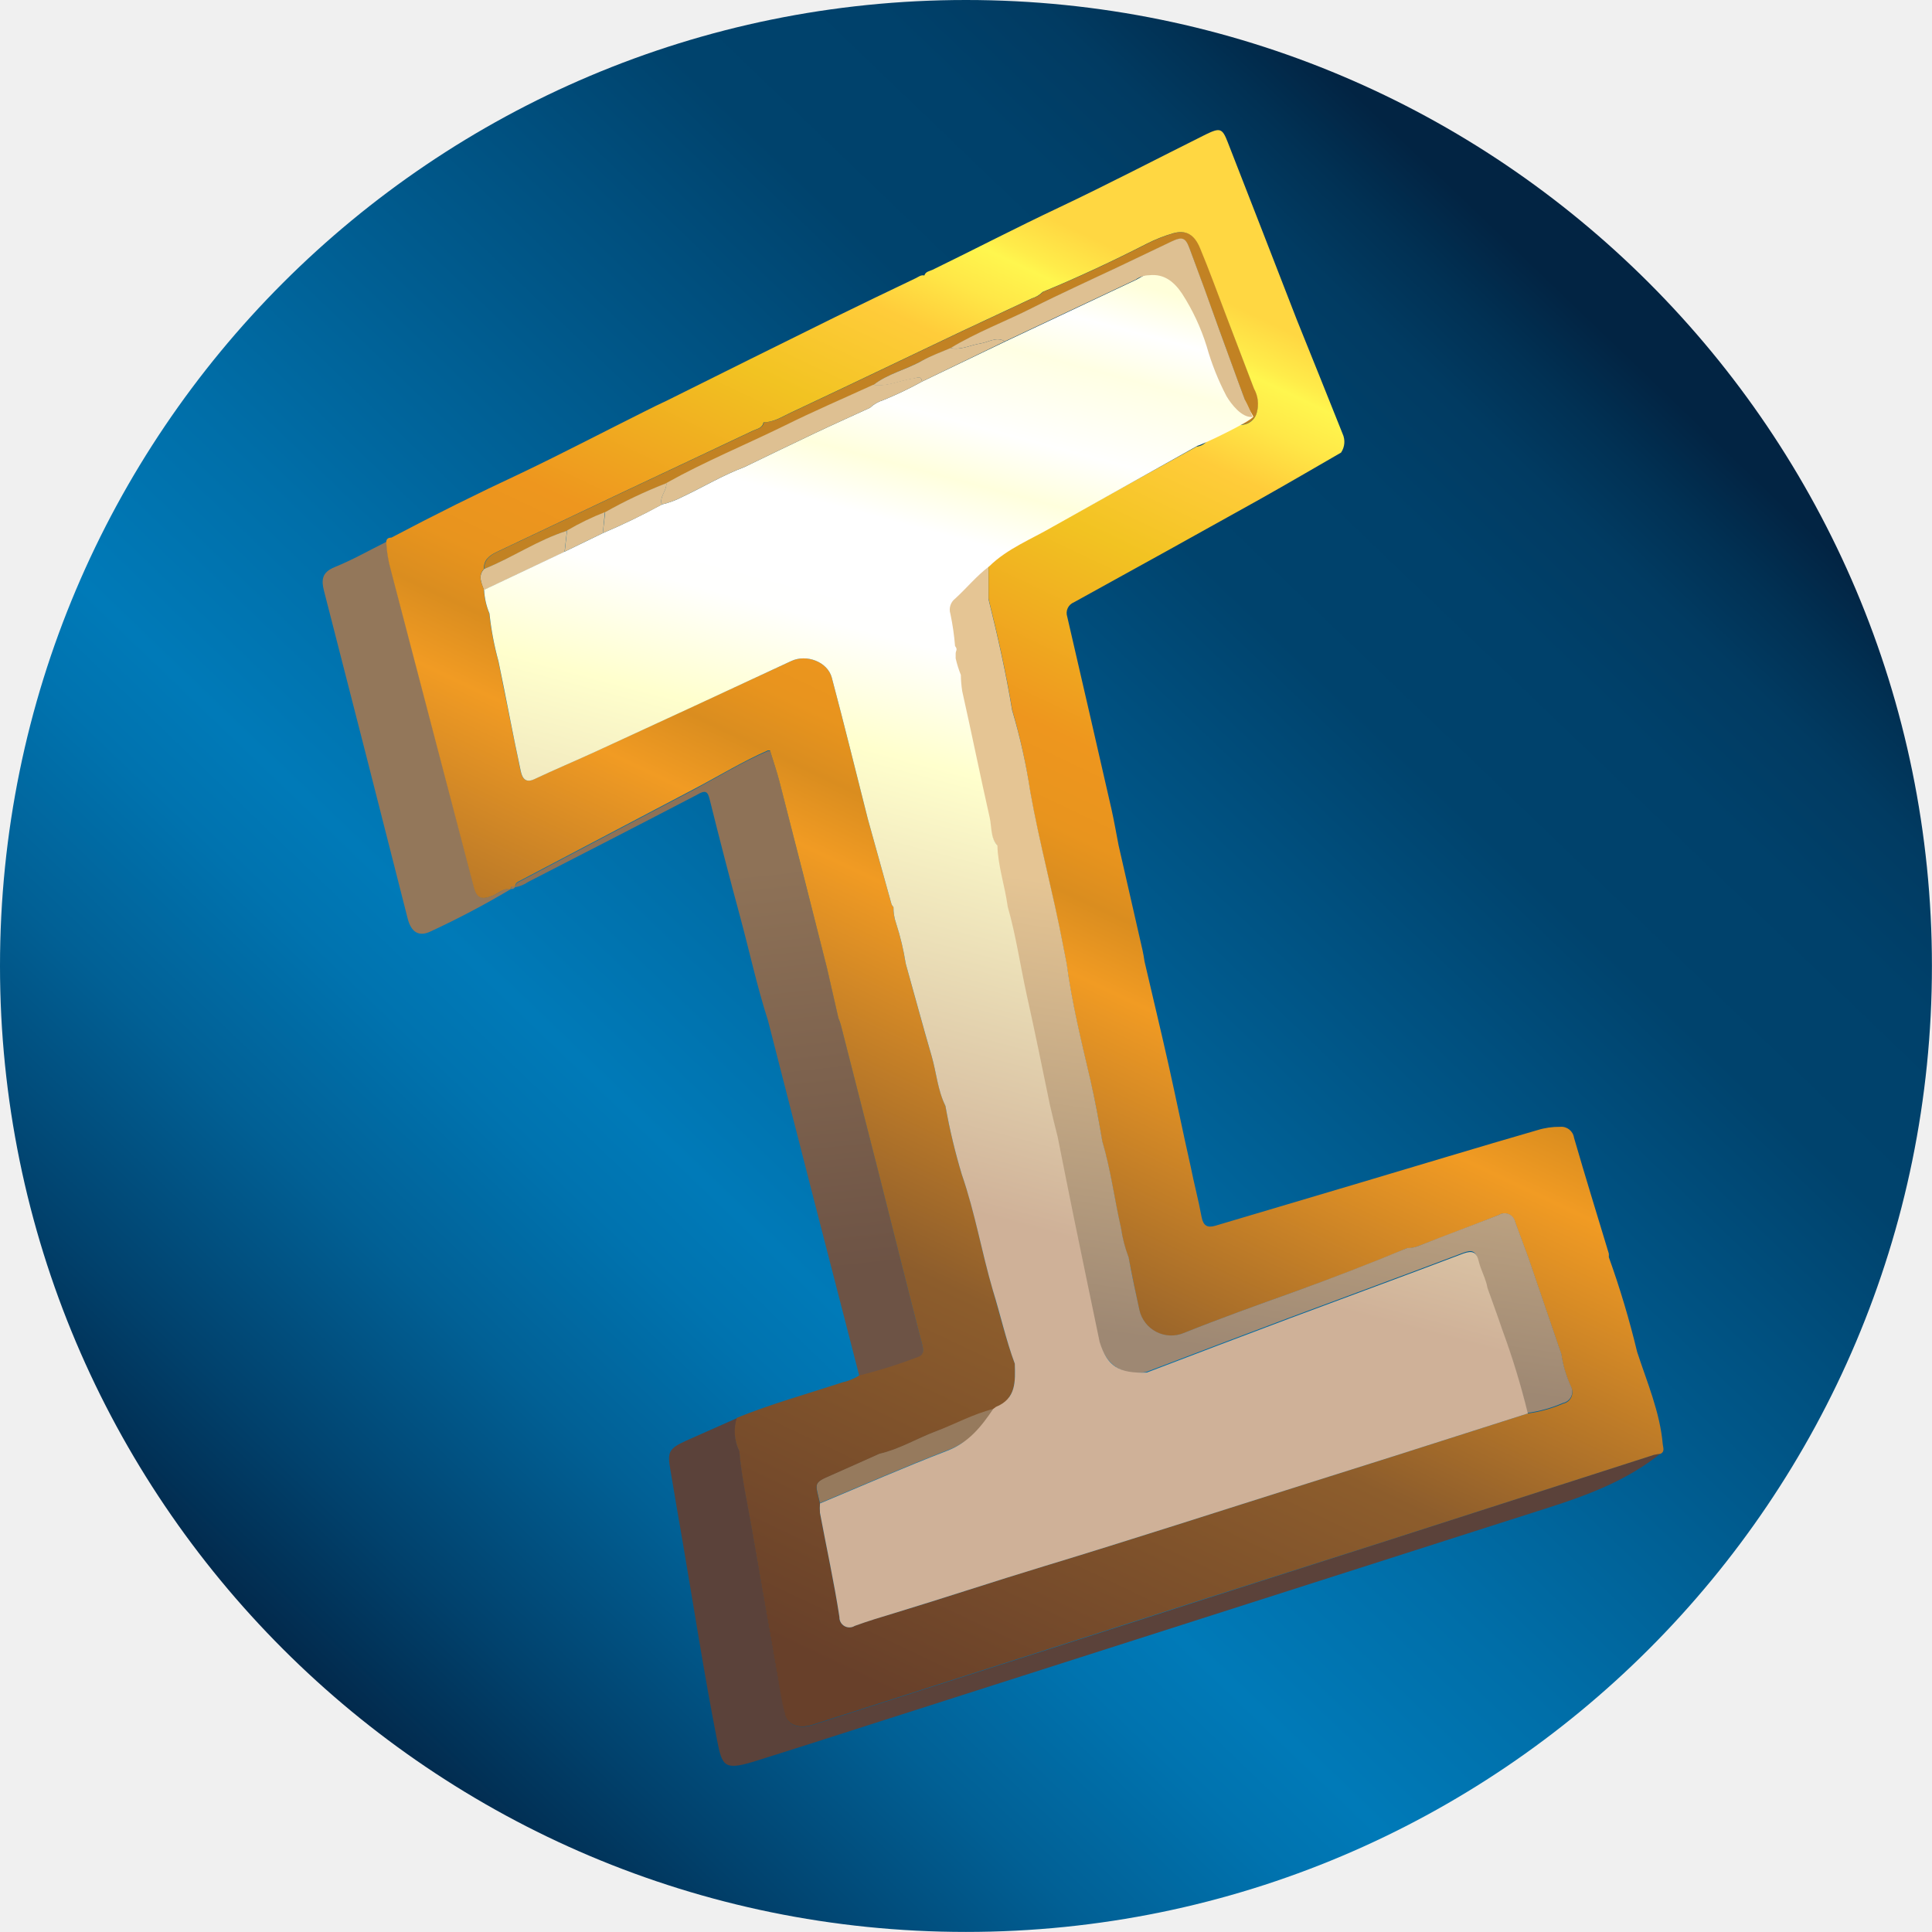
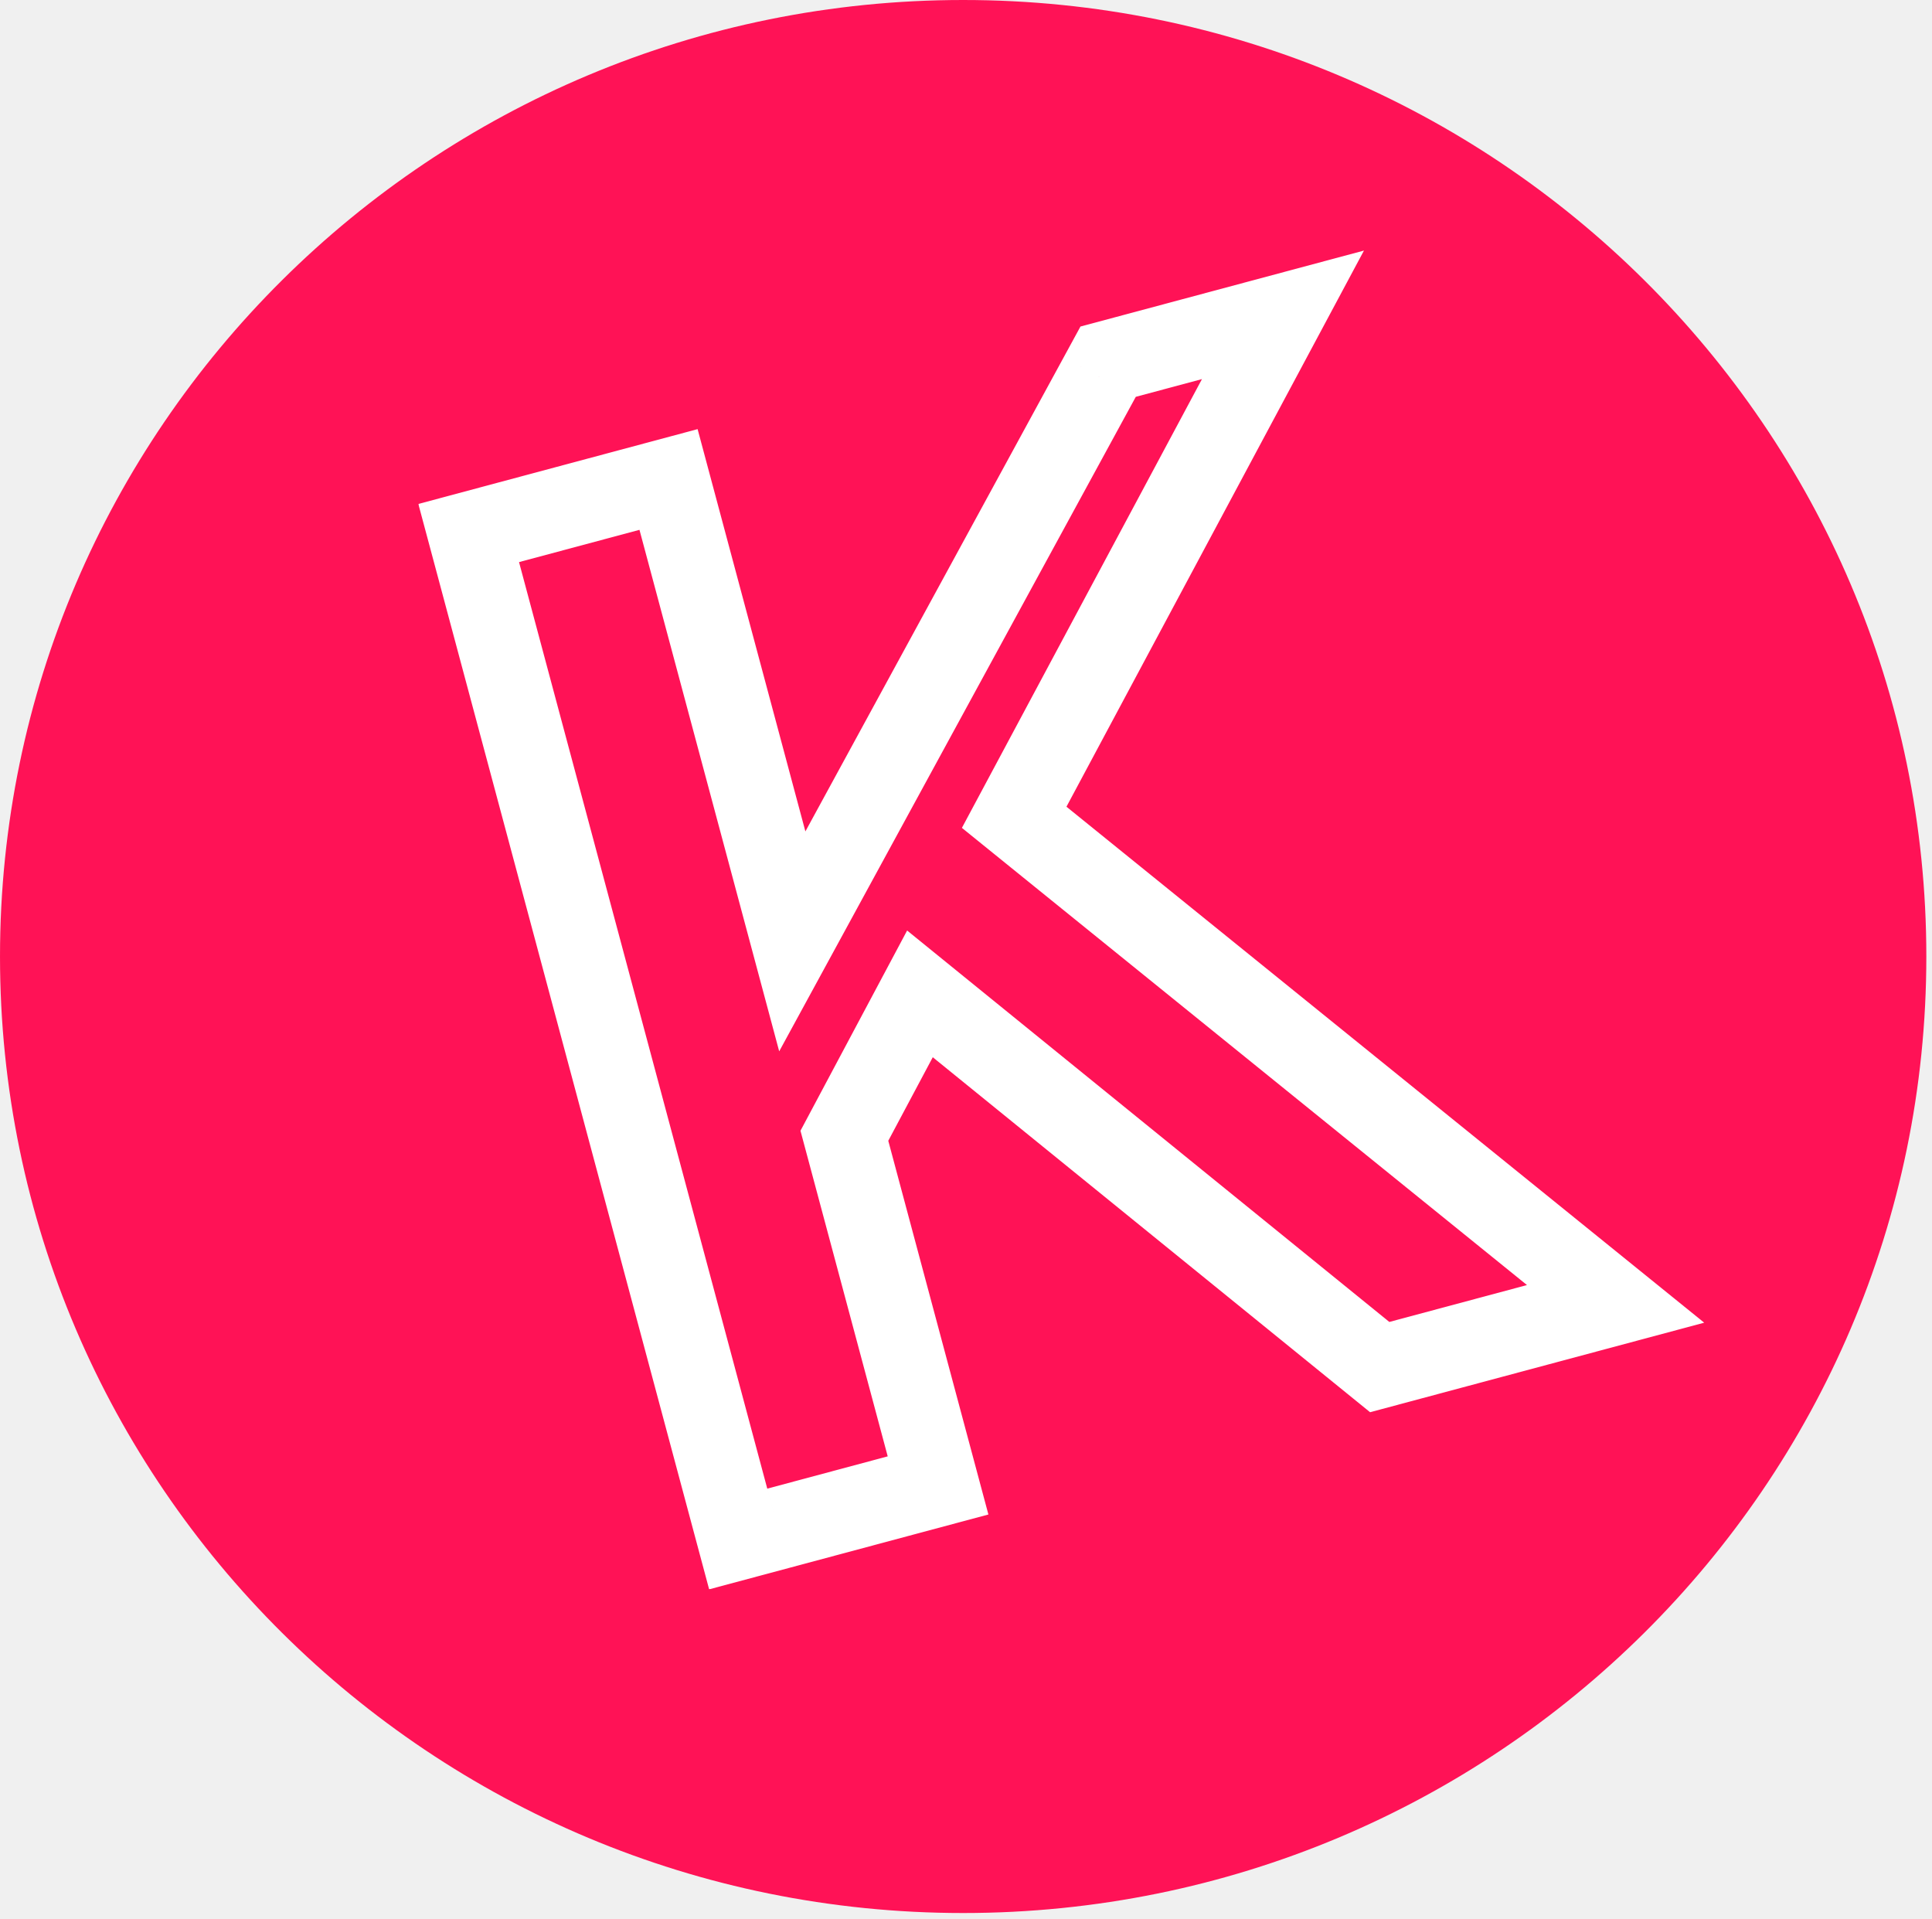
- <svg xmlns="http://www.w3.org/2000/svg" viewBox="0 0 253.17 253.17">
+ <svg xmlns="http://www.w3.org/2000/svg" width="282" height="280" viewBox="0 0 282 280" fill="none">
+   <g clip-path="url(#clip0_1_34)">
+     <path d="M140.587 279.21C218.231 279.21 281.173 216.707 281.173 139.605C281.173 62.503 218.231 0 140.587 0C62.944 0 0.001 62.503 0.001 139.605C0.001 216.707 62.944 279.21 140.587 279.21Z" fill="#FF1256" />
+     <mask id="path-2-outside-1_1_34" maskUnits="userSpaceOnUse" x="61.062" y="34.473" width="188.301" height="197.494" fill="black">
+       <rect fill="white" x="61.062" y="34.473" width="188.301" height="197.494" />
+       <path d="M111.993 217.27L75.759 82.04L93.339 77.33L113.734 153.445L165.783 57.918L175.442 55.33L140.401 120.831L222.882 187.557L202.79 192.941L132.406 135.811L116.839 165.036L129.573 212.559L111.993 217.27Z" />
+     </mask>
+     <path d="M111.993 217.27L100.402 220.376L103.508 231.967L115.099 228.861L111.993 217.27ZM75.759 82.04L72.653 70.449L61.062 73.555L64.168 85.146L75.759 82.04ZM93.339 77.33L104.93 74.224L101.824 62.633L90.233 65.739L93.339 77.33ZM113.734 153.445L102.142 156.55L109.911 185.542L124.271 159.186L113.734 153.445ZM165.783 57.918L162.677 46.327L157.707 47.659L155.246 52.177L165.783 57.918ZM175.442 55.33L186.023 60.991L199.087 36.571L172.337 43.739L175.442 55.33ZM140.401 120.831L129.82 115.171L125.14 123.92L132.854 130.161L140.401 120.831ZM222.882 187.557L225.988 199.148L248.75 193.049L230.429 178.228L222.882 187.557ZM202.79 192.941L195.228 202.258L199.982 206.117L205.896 204.532L202.79 192.941ZM132.406 135.811L139.968 126.494L128.661 117.316L121.815 130.17L132.406 135.811ZM116.839 165.036L106.248 159.394L104.024 163.571L105.248 168.142L116.839 165.036ZM129.573 212.559L132.679 224.15L144.27 221.045L141.164 209.453L129.573 212.559ZM123.585 214.164L87.35 78.934L64.168 85.146L100.402 220.376L123.585 214.164ZM78.865 93.631L96.445 88.921L90.233 65.739L72.653 70.449L78.865 93.631ZM81.748 80.436L102.142 156.55L125.325 150.339L104.93 74.224L81.748 80.436ZM124.271 159.186L176.32 63.66L155.246 52.177L103.196 147.703L124.271 159.186ZM168.889 69.509L178.548 66.921L172.337 43.739L162.677 46.327L168.889 69.509ZM164.861 49.669L129.82 115.171L150.982 126.492L186.023 60.991L164.861 49.669ZM132.854 130.161L215.334 196.887L230.429 178.228L147.949 111.502L132.854 130.161ZM219.776 175.966L199.685 181.35L205.896 204.532L225.988 199.148L219.776 175.966ZM210.353 183.624L139.968 126.494L124.843 145.128L195.228 202.258L210.353 183.624ZM121.815 130.17L106.248 159.394L127.431 170.677L142.997 141.452L121.815 130.17ZM105.248 168.142L117.982 215.665L141.164 209.453L128.431 161.93L105.248 168.142ZM126.467 200.968L108.888 205.679L115.099 228.861L132.679 224.15L126.467 200.968Z" fill="white" mask="url(#path-2-outside-1_1_34)" />
+   </g>
  <defs>
-     <style>.cls-1{fill:url(#Adsız_degrade_84);}.cls-2{fill:#93775a;}.cls-3{fill:#5b423a;}.cls-4{fill:url(#Adsız_degrade_35);}.cls-5{fill:#967a5d;}.cls-6{fill:#c28223;}.cls-7{fill:#dec092;}.cls-8{fill:url(#Adsız_degrade_70);}.cls-9{fill:url(#Adsız_degrade_59);}.cls-10{fill:url(#Adsız_degrade_56);}</style>
-     <linearGradient id="Adsız_degrade_84" x1="32.97" y1="224.21" x2="208.19" y2="41.48" gradientUnits="userSpaceOnUse">
-       <stop offset="0" stop-color="#021f3e" />
-       <stop offset="0.11" stop-color="#01416c" />
-       <stop offset="0.22" stop-color="#016095" />
-       <stop offset="0.31" stop-color="#0073af" />
-       <stop offset="0.36" stop-color="#007ab8" />
-       <stop offset="0.47" stop-color="#006ea8" />
-       <stop offset="0.69" stop-color="#004f7e" />
-       <stop offset="0.77" stop-color="#00436d" />
-       <stop offset="0.86" stop-color="#00416b" />
-       <stop offset="0.92" stop-color="#013b62" />
-       <stop offset="0.96" stop-color="#013154" />
-       <stop offset="1" stop-color="#022443" />
-     </linearGradient>
-     <linearGradient id="Adsız_degrade_35" x1="96.59" y1="168.08" x2="90.93" y2="114.92" gradientUnits="userSpaceOnUse">
-       <stop offset="0" stop-color="#6d5345" />
-       <stop offset="1" stop-color="#8e7257" />
-     </linearGradient>
-     <linearGradient id="Adsız_degrade_70" x1="95.56" y1="211.93" x2="174.46" y2="46.06" gradientUnits="userSpaceOnUse">
-       <stop offset="0" stop-color="#68402a" />
-       <stop offset="0.28" stop-color="#8d5d2c" />
-       <stop offset="0.52" stop-color="#f19b23" />
-       <stop offset="0.57" stop-color="#da8d1f" />
-       <stop offset="0.61" stop-color="#e8941e" />
-       <stop offset="0.67" stop-color="#ee961e" />
-       <stop offset="0.81" stop-color="#f2c322" />
-       <stop offset="0.89" stop-color="#ffcc3a" />
-       <stop offset="0.93" stop-color="#ffe747" />
-       <stop offset="0.96" stop-color="#fff64e" />
-       <stop offset="0.97" stop-color="#ffec4a" />
-       <stop offset="1" stop-color="#ffd742" />
-     </linearGradient>
-     <linearGradient id="Adsız_degrade_59" x1="158.46" y1="176.69" x2="169.42" y2="102.76" gradientUnits="userSpaceOnUse">
-       <stop offset="0" stop-color="#9e8873" />
-       <stop offset="0.77" stop-color="#e5c594" />
-     </linearGradient>
-     <linearGradient id="Adsız_degrade_56" x1="124.69" y1="158.23" x2="156.18" y2="39.18" gradientUnits="userSpaceOnUse">
-       <stop offset="0" stop-color="#cfb198" />
-       <stop offset="0.45" stop-color="#ffffcd" />
-       <stop offset="0.57" stop-color="#fffffe" />
-       <stop offset="0.62" stop-color="#fff" />
-       <stop offset="0.69" stop-color="#fff" />
-       <stop offset="0.75" stop-color="#ffd" />
-       <stop offset="0.81" stop-color="#fffffe" />
-       <stop offset="0.9" stop-color="#ffffe3" />
-       <stop offset="0.95" stop-color="#fff" />
-       <stop offset="1" stop-color="#ffffda" />
-     </linearGradient>
+     <clipPath id="clip0_1_34">
+       <rect width="281.171" height="279.213" fill="white" />
+     </clipPath>
  </defs>
-   <g id="katman_2" data-name="katman 2">
-     <g id="Layer_1" data-name="Layer 1">
-       <circle class="cls-1" cx="126.58" cy="126.58" r="126.58" />
-       <path class="cls-2" d="M66.94,116.51a115.49,115.49,0,0,1-10.5,5.54c-1.56.76-2.55.07-3-1.61Q48,99,42.47,77.48c-.38-1.46-.31-2.47,1.37-3.16,2.33-.94,4.54-2.2,6.81-3.33a16.56,16.56,0,0,0,.59,3.64q5.44,20.78,10.87,41.55c.39,1.49,1,1.74,2.42,1.19C65.33,117.07,66,116.32,66.94,116.51Z" />
-       <path class="cls-3" d="M216.69,190.65,181,202.14l-23.38,7.49-34.84,11.2-16.32,5.23c-1.74.55-3.27,0-3.56-1.35-.36-1.7-.65-3.42-1-5.14-1.1-6.31-2.22-12.61-3.29-18.92-.59-3.48-1.39-6.94-1.69-10.46a5.86,5.86,0,0,1-.32-4.37l-6.76,3c-2.15,1-2.42,1.42-2,3.75.51,3.11,1.06,6.21,1.59,9.32,1.49,8.71,2.83,17.45,4.53,26.12.66,3.35.9,4,4.65,2.88,5.07-1.58,10.13-3.21,15.19-4.83q44.55-14.25,89.12-28.5c5.25-1.67,10.34-3.61,14.69-7.1A6.76,6.76,0,0,0,216.69,190.65Z" />
-       <path class="cls-4" d="M93,104.77q1.92,7.73,4,15.42c1.22,4.51,2.2,9.09,3.64,13.55q3.08,12,6.15,24,2.9,11.3,5.82,22.58a67.67,67.67,0,0,0,7.64-2.4c.81-.26.85-.78.64-1.59-1.93-7.45-3.79-14.92-5.68-22.39q-2.49-9.78-5-19.58a7.41,7.41,0,0,0-.31-.86h0l-1.5-6.57q-3.1-12.19-6.22-24.41c-.36-1.38-.83-2.74-1.25-4.11a1.43,1.43,0,0,0-.29,0c-3.31,1.42-6.38,3.3-9.56,5l-22.78,12c-.35.19-.79.31-.77.85a4.28,4.28,0,0,0,1.69-.7c7.39-3.8,14.77-7.58,22.13-11.42C92.4,103.52,92.74,103.64,93,104.77Z" />
-       <path class="cls-5" d="M66.94,116.49c0-.43.3-.42.6-.35A.51.51,0,0,1,66.94,116.49Z" />
-       <path class="cls-5" d="M132.27,183.05c-1.16,2.51-5.31,6-8.12,7-5.62,2.16-11.14,4.59-16.7,6.91-.63-2.68-.9-2.66,1.5-3.7,2.11-.92,4.2-1.88,6.3-2.81,2.61-.6,4.9-2,7.37-2.93S129.63,183.72,132.27,183.05Z" />
-       <path class="cls-6" d="M160.58,41q1.89,4.93,3.77,9.88a4.13,4.13,0,0,1,.38,3.11,2.12,2.12,0,0,1-2.31,1.62c.28-.63,1.73-.69.91-1.86a4.59,4.59,0,0,0-.21-1.36c-1.14-3-2.22-6.06-3.33-9.09q-1.93-5.35-3.9-10.69c-.53-1.45-1-1.6-2.39-.92L146.56,35c-3.75,1.78-7.55,3.48-11.25,5.36s-7.33,3.21-10.76,5.29c-1.26.54-2.56,1-3.75,1.65-2.09,1.14-4.47,1.68-6.37,3.18-3.88,1.78-7.81,3.46-11.63,5.36-5.14,2.54-10.47,4.72-15.49,7.52a62.13,62.13,0,0,0-8,3.79,35,35,0,0,0-5,2.4c-3.81,1.26-7.14,3.56-10.84,5-.06-1.18.73-1.77,1.63-2.2q8.42-4,16.87-8c5.58-2.64,11.18-5.26,16.75-7.91.53-.25,1.25-.33,1.38-1.1,1.36,0,2.46-.75,3.6-1.28,7.46-3.5,14.88-7.08,22.32-10.62,3.07-1.46,6.16-2.87,9.23-4.33a3.49,3.49,0,0,0,1.44-.86c4.65-1.92,9.21-4.05,13.69-6.34a19.4,19.4,0,0,1,3.43-1.35c1.63-.46,2.76.15,3.51,2C158.47,35.28,159.5,38.13,160.58,41Z" />
-       <path class="cls-7" d="M63.45,74.55c3.7-1.48,7-3.78,10.84-5-.1.93-.21,1.85-.31,2.78l-10.56,5C63.08,76.36,62.6,75.45,63.45,74.55Z" />
-       <path class="cls-8" d="M217.89,189.27c-.37-4.24-2.06-8.13-3.36-12.12a2.68,2.68,0,0,1-1.1.33,2.48,2.48,0,0,1-.38,0,2.48,2.48,0,0,0,.38,0,2.68,2.68,0,0,0,1.1-.33,118.76,118.76,0,0,0-3.71-12.41,3.57,3.57,0,0,0,0-.47c-1.53-5.06-3.09-10.1-4.56-15.18a1.68,1.68,0,0,0-1.82-1.43,9.62,9.62,0,0,0-3,.44c-7.72,2.23-15.41,4.57-23.12,6.86l-19.06,5.66c-1.05.31-1.58,0-1.8-1.13-.41-2.23-1-4.43-1.44-6.65-1-4.43-1.9-8.87-2.89-13.3s-2.1-9-3.15-13.55c-.08-.49-.15-1-.26-1.46q-1.56-6.89-3.14-13.76c-.31-1.58-.58-3.17-.93-4.73q-2.88-12.62-5.8-25.23a1.51,1.51,0,0,1,.87-1.88q12.21-6.72,24.39-13.52c3.56-2,7.08-4.06,10.62-6.1a46.41,46.41,0,0,0-4.78-1.07,46.41,46.41,0,0,1,4.78,1.07,2.51,2.51,0,0,0,.2-2.48c-2-5-4-10-6-14.94q-4.51-11.64-9.06-23.29c-.7-1.8-1-1.88-2.83-1-6.44,3.21-12.82,6.54-19.33,9.62-5.55,2.62-11,5.45-16.5,8.13-.39.19-.92.22-1.08.75-.45-.11-.78.19-1.14.36-3.55,1.7-7.11,3.4-10.65,5.14q-11,5.43-21.94,10.89c-1,.46-1.91.91-2.86,1.39C79.09,56.6,73.74,59.4,68.29,62q-8.58,4-17,8.45c-.37,0-.66.13-.68.57a16.56,16.56,0,0,0,.59,3.64q5.44,20.78,10.87,41.55c.39,1.49,1,1.74,2.42,1.19.8-.3,1.44-1.05,2.41-.86v0c0-.43.3-.42.6-.35l0,0c0-.54.42-.66.77-.85l22.78-12c3.18-1.67,6.25-3.55,9.56-5a1.43,1.43,0,0,1,.29,0,1.81,1.81,0,0,1,1.2.38,1.8,1.8,0,0,0-1.2-.38c.42,1.37.89,2.73,1.25,4.11q3.14,12.21,6.22,24.41a53.33,53.33,0,0,1,6.92-.29,53.33,53.33,0,0,0-6.92.29l1.5,6.57a7.41,7.41,0,0,1,.31.86q2.5,9.8,5,19.58c1.89,7.47,3.75,14.94,5.68,22.39.21.81.17,1.33-.64,1.59a67.67,67.67,0,0,1-7.64,2.4,6.87,6.87,0,0,1-2.21.9c-4.61,1.52-9.3,2.81-13.81,4.64a5.86,5.86,0,0,0,.32,4.37c.3,3.52,1.1,7,1.69,10.46,1.07,6.31,2.19,12.61,3.29,18.92.3,1.72.59,3.44,1,5.14.29,1.34,1.82,1.9,3.56,1.35l16.32-5.23,34.84-11.2L181,202.14l35.72-11.49a6.76,6.76,0,0,1,.9-.15C218.18,190.21,217.93,189.67,217.89,189.27Zm-67-24.42h0Zm54,19.06a17.58,17.58,0,0,1-4.69,1.31l-17.48,5.57-11.37,3.59c-11.52,3.63-23,7.36-34.58,10.87-6.59,2-13.11,4.19-19.7,6.17-1.7.51-3.41,1-5.08,1.64a1.31,1.31,0,0,1-2-1.16c-.7-4.58-1.7-9.1-2.55-13.66a10,10,0,0,1,0-1.23c-.63-2.68-.9-2.66,1.5-3.7,2.11-.92,4.2-1.88,6.3-2.81a.65.65,0,0,0,0-.22.65.65,0,0,1,0,.22c2.61-.6,4.9-2,7.37-2.93s4.9-2.27,7.54-2.94h0l.37-.27c2.67-1.08,2.52-3.39,2.46-5.66-1.17-3.15-1.93-6.42-2.88-9.63-1.47-5-2.33-10.2-4.06-15.15-1.24-.06-2.48,0-3.72,0-.82,0-1.65,0-2.48,0,.83,0,1.66,0,2.48,0,1.24,0,2.48-.05,3.72,0a79.4,79.4,0,0,1-2.15-9c-1-2.06-1.18-4.37-1.81-6.54-1.17-4-2.27-8.06-3.39-12.1h0a34.48,34.48,0,0,0-1.27-5.31,6.34,6.34,0,0,1-.34-2.11,1.23,1.23,0,0,1-.25-.36q-1.56-5.56-3.1-11.15C112.16,101.16,110.64,95,109,88.8c-.56-2.09-3.3-3.11-5.31-2.18q-12.75,5.89-25.5,11.79c-2.72,1.25-5.49,2.41-8.2,3.69-1.33.63-1.64-.44-1.79-1.16-1-4.75-1.94-9.53-2.9-14.3a39,39,0,0,1-1.18-6.26,9,9,0,0,1-.7-3.1c-.34-.92-.82-1.83,0-2.73-.06-1.18.73-1.77,1.63-2.2q8.42-4,16.87-8c5.58-2.64,11.18-5.26,16.75-7.91.53-.25,1.25-.33,1.38-1.1h0c1.36,0,2.46-.75,3.6-1.28,7.46-3.5,14.88-7.08,22.32-10.62,3.07-1.46,6.16-2.87,9.23-4.33a3.49,3.49,0,0,0,1.44-.86,1,1,0,0,0-.65-.6,1,1,0,0,1,.65.6c4.65-1.92,9.21-4.05,13.69-6.34a19.4,19.4,0,0,1,3.43-1.35c1.63-.46,2.76.15,3.51,2,1.17,2.8,2.2,5.65,3.28,8.48q1.89,4.93,3.77,9.88a4.13,4.13,0,0,1,.38,3.11,2.12,2.12,0,0,1-2.31,1.62,6.34,6.34,0,0,1-1.89.61l-.33.59a16.25,16.25,0,0,0,4.35.83,16.25,16.25,0,0,1-4.35-.83l-1.8.68a2.1,2.1,0,0,1-1.57,1L137.84,69c-2.82,1.64-5.91,2.84-8.3,5.17a.77.77,0,0,0,0,.3.68.68,0,0,1,.25.09.68.68,0,0,0-.25-.09l0,4c1.2,4.82,2.29,9.67,3.1,14.57A79,79,0,0,1,135,103.81c1.2,6.74,3,13.35,4.29,20.08.15.8.31,1.6.47,2.4.72-.08,1.43-.24,2.16-.3-.73.06-1.44.22-2.16.3.69,5.17,1.94,10.24,3.12,15.3.61,2.65,1.1,5.3,1.55,8,1.11,3.72,1.59,7.58,2.45,11.35a17.73,17.73,0,0,0,1,3.86h0c.46,2.3.91,4.6,1.41,6.9a4.28,4.28,0,0,0,5.83,3c4.71-1.89,9.49-3.61,14.27-5.32,5.06-1.82,10.08-3.73,15-5.81a3.89,3.89,0,0,0,1.64-.34c3.45-1.34,6.92-2.61,10.36-4a1.42,1.42,0,0,1,2.15.93l1.71,4.62a19.49,19.49,0,0,1,2.64-.16,19.49,19.49,0,0,0-2.64.16l4.35,12.73h0a15.18,15.18,0,0,0,1.26,4.23A1.51,1.51,0,0,1,204.92,183.91Zm3.15-6.43c1.15,0,2.3,0,3.45,0C210.37,177.48,209.22,177.48,208.07,177.48Z" />
-       <path class="cls-5" d="M130.52,184.35l-.37.27Z" />
-       <path class="cls-9" d="M205.88,181.71a15.18,15.18,0,0,1-1.26-4.23l-4.35-12.73-1.71-4.62a1.42,1.42,0,0,0-2.15-.93c-3.44,1.36-6.91,2.63-10.36,4a3.89,3.89,0,0,1-1.64.34c-5,2.08-10,4-15,5.81-4.78,1.71-9.56,3.43-14.27,5.32a4.28,4.28,0,0,1-5.83-3c-.5-2.3-1-4.6-1.41-6.9a17.73,17.73,0,0,1-1-3.86c-.86-3.77-1.34-7.63-2.45-11.35a11.88,11.88,0,0,1-2.26.34,11.88,11.88,0,0,0,2.26-.34c-.45-2.66-.94-5.31-1.55-8-1.18-5.06-2.43-10.13-3.12-15.3-.16-.8-.32-1.6-.47-2.4-1.28-6.73-3.09-13.34-4.29-20.08a79,79,0,0,0-2.39-10.72,3.2,3.2,0,0,0-.22,1,3.2,3.2,0,0,1,.22-1c-.81-4.9-1.9-9.75-3.1-14.57,0-1.33,0-2.67,0-4a.77.77,0,0,1,0-.3c-1.64,1.25-2.95,2.85-4.46,4.23a1.82,1.82,0,0,0-.63,2,30.15,30.15,0,0,1,.58,4,3.56,3.56,0,0,1,.11,1.17c0,.2,0,.41,0,.61.15.77.32,1.09.64,2.24a13.23,13.23,0,0,0,.22,2.06c1.24,5.53,2.36,11.09,3.61,16.61.28,1.21.12,2.58,1,3.62.07,2.75,1,5.35,1.35,8,1.07,3.75,1.63,7.61,2.46,11.42,1.07,4.86,2.06,9.74,3.08,14.61.34,1.37.69,2.74,1,4.11a6,6,0,0,0,3.62.9,6,6,0,0,1-3.62-.9c.71,3.51,1.39,7,2.11,10.52,1.12,5.47,2.27,10.93,3.4,16.4,1,3.15,3.1,4.56,6.18,4,6.25-2.38,12.5-4.77,18.77-7.12,7.57-2.83,15.16-5.61,22.72-8.48,1.19-.45,1.71-.34,2,1s.94,2.28,1.15,3.51c.64,1.82,1.32,3.62,1.93,5.45a100.48,100.48,0,0,1,3.38,11,17.58,17.58,0,0,0,4.69-1.31A1.51,1.51,0,0,0,205.88,181.71ZM132.4,94.09a6.29,6.29,0,0,0,0,1A6.29,6.29,0,0,1,132.4,94.09Z" />
-       <path class="cls-10" d="M196.85,174.22c-.61-1.83-1.29-3.63-1.93-5.45h0c-.21-1.23-.87-2.32-1.15-3.51s-.83-1.42-2-1c-7.56,2.87-15.15,5.65-22.72,8.48-6.27,2.35-12.52,4.74-18.77,7.12-3.69.14-5.18-.83-6.18-4h0c-1.13-5.47-2.28-10.93-3.4-16.4-.72-3.5-1.4-7-2.11-10.52-.34-1.37-.69-2.74-1-4.11h0c-1-4.87-2-9.75-3.08-14.61-.83-3.81-1.39-7.67-2.46-11.42-.36-2.7-1.28-5.3-1.35-8-.9-1-.74-2.41-1-3.62-1.25-5.52-2.37-11.08-3.61-16.61a15.16,15.16,0,0,1-.18-2.12,15.11,15.11,0,0,1-.68-2.18l0-.61c0-.41.31-.53-.08-1a33,33,0,0,0-.61-4.22,1.82,1.82,0,0,1,.63-2c1.51-1.38,2.82-3,4.46-4.23,2.39-2.33,5.48-3.53,8.3-5.17l19-10.63c.64-.14,7-3.19,7.31-3.82-1.09-2.09-2.76-3.47-3.59-5.66-1.62-4.31-3.15-8-4.7-12.34-.22-.6-2.19-1.61-2.41-2.22-.67-.1-4.06,2-4.61,2.27l-17.14,8.09L120.83,50a47.85,47.85,0,0,1-5.11,2.44,4.26,4.26,0,0,0-1.72,1,.41.41,0,0,0,.3.19.41.41,0,0,1-.3-.19c-2.42,1.11-4.85,2.2-7.26,3.34-3.07,1.45-6.11,2.94-9.16,4.41h0c-2.84,1.07-5.43,2.63-8.16,3.92a11.37,11.37,0,0,1-2.7,1A85.07,85.07,0,0,1,79,69.86l-5,2.43-10.56,5a9,9,0,0,0,.7,3.1,39,39,0,0,0,1.18,6.26c1,4.77,1.87,9.55,2.9,14.3.15.72.46,1.79,1.79,1.16,2.71-1.28,5.48-2.44,8.2-3.69Q91,92.53,103.69,86.62c2-.93,4.75.09,5.31,2.18,1.64,6.17,3.16,12.36,4.73,18.55q1.55,5.58,3.1,11.15a1.23,1.23,0,0,0,.25.36,6.34,6.34,0,0,0,.34,2.11,34.48,34.48,0,0,1,1.27,5.31c1.12,4,2.22,8.08,3.39,12.1.63,2.17.79,4.48,1.81,6.54a79.4,79.4,0,0,0,2.15,9c1.73,5,2.59,10.13,4.06,15.15,1,3.21,1.71,6.48,2.88,9.63.06,2.27.21,4.58-2.46,5.66l-.37.27h0c-1.56,2.31-3.2,4.39-6,5.47-5.62,2.16-11.14,4.59-16.7,6.91a10,10,0,0,0,0,1.23c.85,4.56,1.85,9.08,2.55,13.66a1.31,1.31,0,0,0,2,1.16c1.67-.61,3.38-1.13,5.08-1.64,6.59-2,13.11-4.17,19.7-6.17,11.56-3.51,23.06-7.24,34.58-10.87l11.37-3.59,17.48-5.57A100.48,100.48,0,0,0,196.85,174.22Z" />
-       <path class="cls-7" d="M120.83,50a47.85,47.85,0,0,1-5.11,2.44,4.26,4.26,0,0,0-1.72,1c-2.42,1.11-4.85,2.2-7.26,3.34-3.07,1.45-6.11,2.94-9.16,4.41-2.84,1.07-5.43,2.63-8.16,3.92a11.37,11.37,0,0,1-2.7,1c-.34-1.06.68-1.82.59-2.81,5-2.8,10.35-5,15.49-7.52,3.82-1.9,7.75-3.58,11.63-5.36,1.83.27,3.48-.6,5.23-.84C120.16,49.53,120.67,49.13,120.83,50Z" />
-       <path class="cls-7" d="M87.31,63.32c.09,1-.93,1.75-.59,2.81A85.07,85.07,0,0,1,79,69.86l.3-2.75A62.13,62.13,0,0,1,87.31,63.32Z" />
-       <path class="cls-7" d="M79.26,67.11,79,69.86l-5,2.43c.1-.93.21-1.85.31-2.78A35,35,0,0,1,79.26,67.11Z" />
-       <path class="cls-7" d="M164.14,54.63c-1.39.18-2.83-1.71-3.41-2.7a33.73,33.73,0,0,1-2.61-6.56,28.15,28.15,0,0,0-3.22-6.89c-1-1.49-2.31-2.65-4.34-2.41a3.06,3.06,0,0,0-1.73.57l-17.14,8.09c-1.13-.67-2.14.12-3.2.28-1.32.2-2.55.9-3.94.6,3.43-2.08,7.19-3.48,10.76-5.29s7.5-3.58,11.25-5.36l6.94-3.31c1.42-.68,1.86-.53,2.39.92q2,5.34,3.9,10.69c1.11,3,2.19,6.07,3.33,9.09A16.29,16.29,0,0,1,164.14,54.63Z" />
-       <path class="cls-7" d="M124.55,45.61c1.39.3,2.62-.4,3.94-.6,1.06-.16,2.07-.95,3.2-.28L120.83,50c-.16-.85-.67-.45-1.17-.38-1.75.24-3.4,1.11-5.23.84,1.9-1.5,4.28-2,6.37-3.18C122,46.61,123.29,46.15,124.55,45.61Z" />
-     </g>
-   </g>
</svg>
